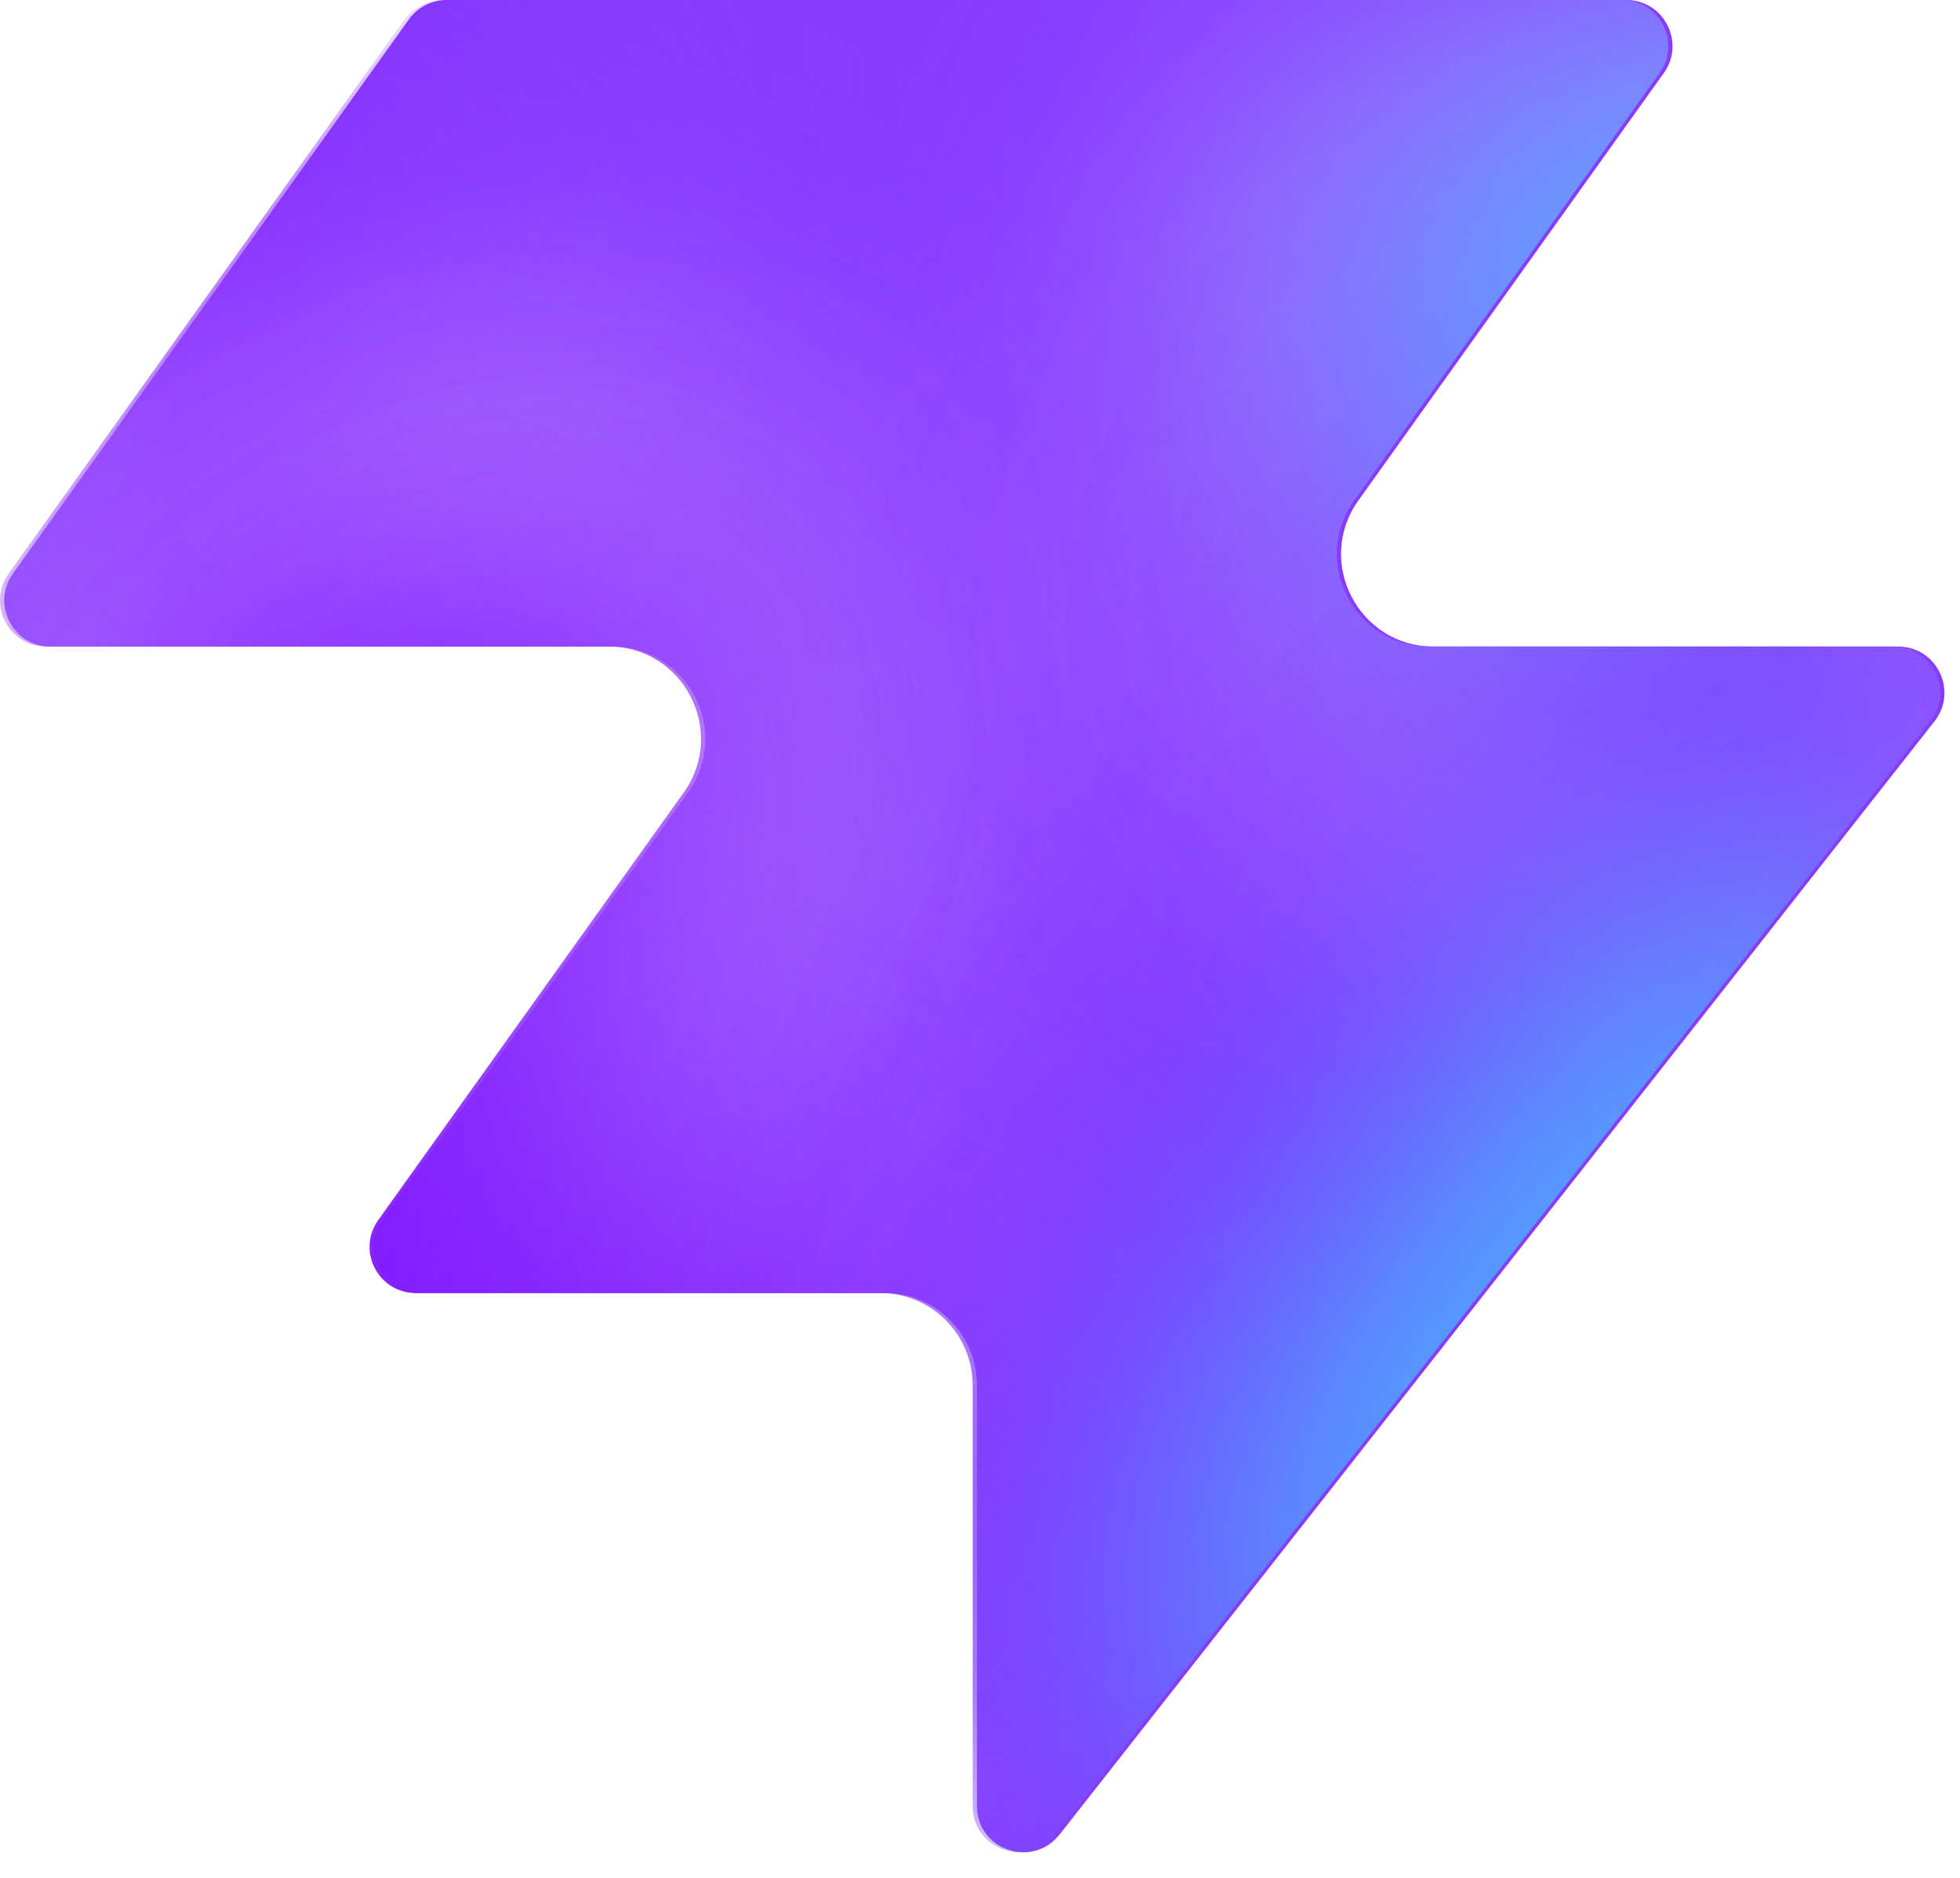
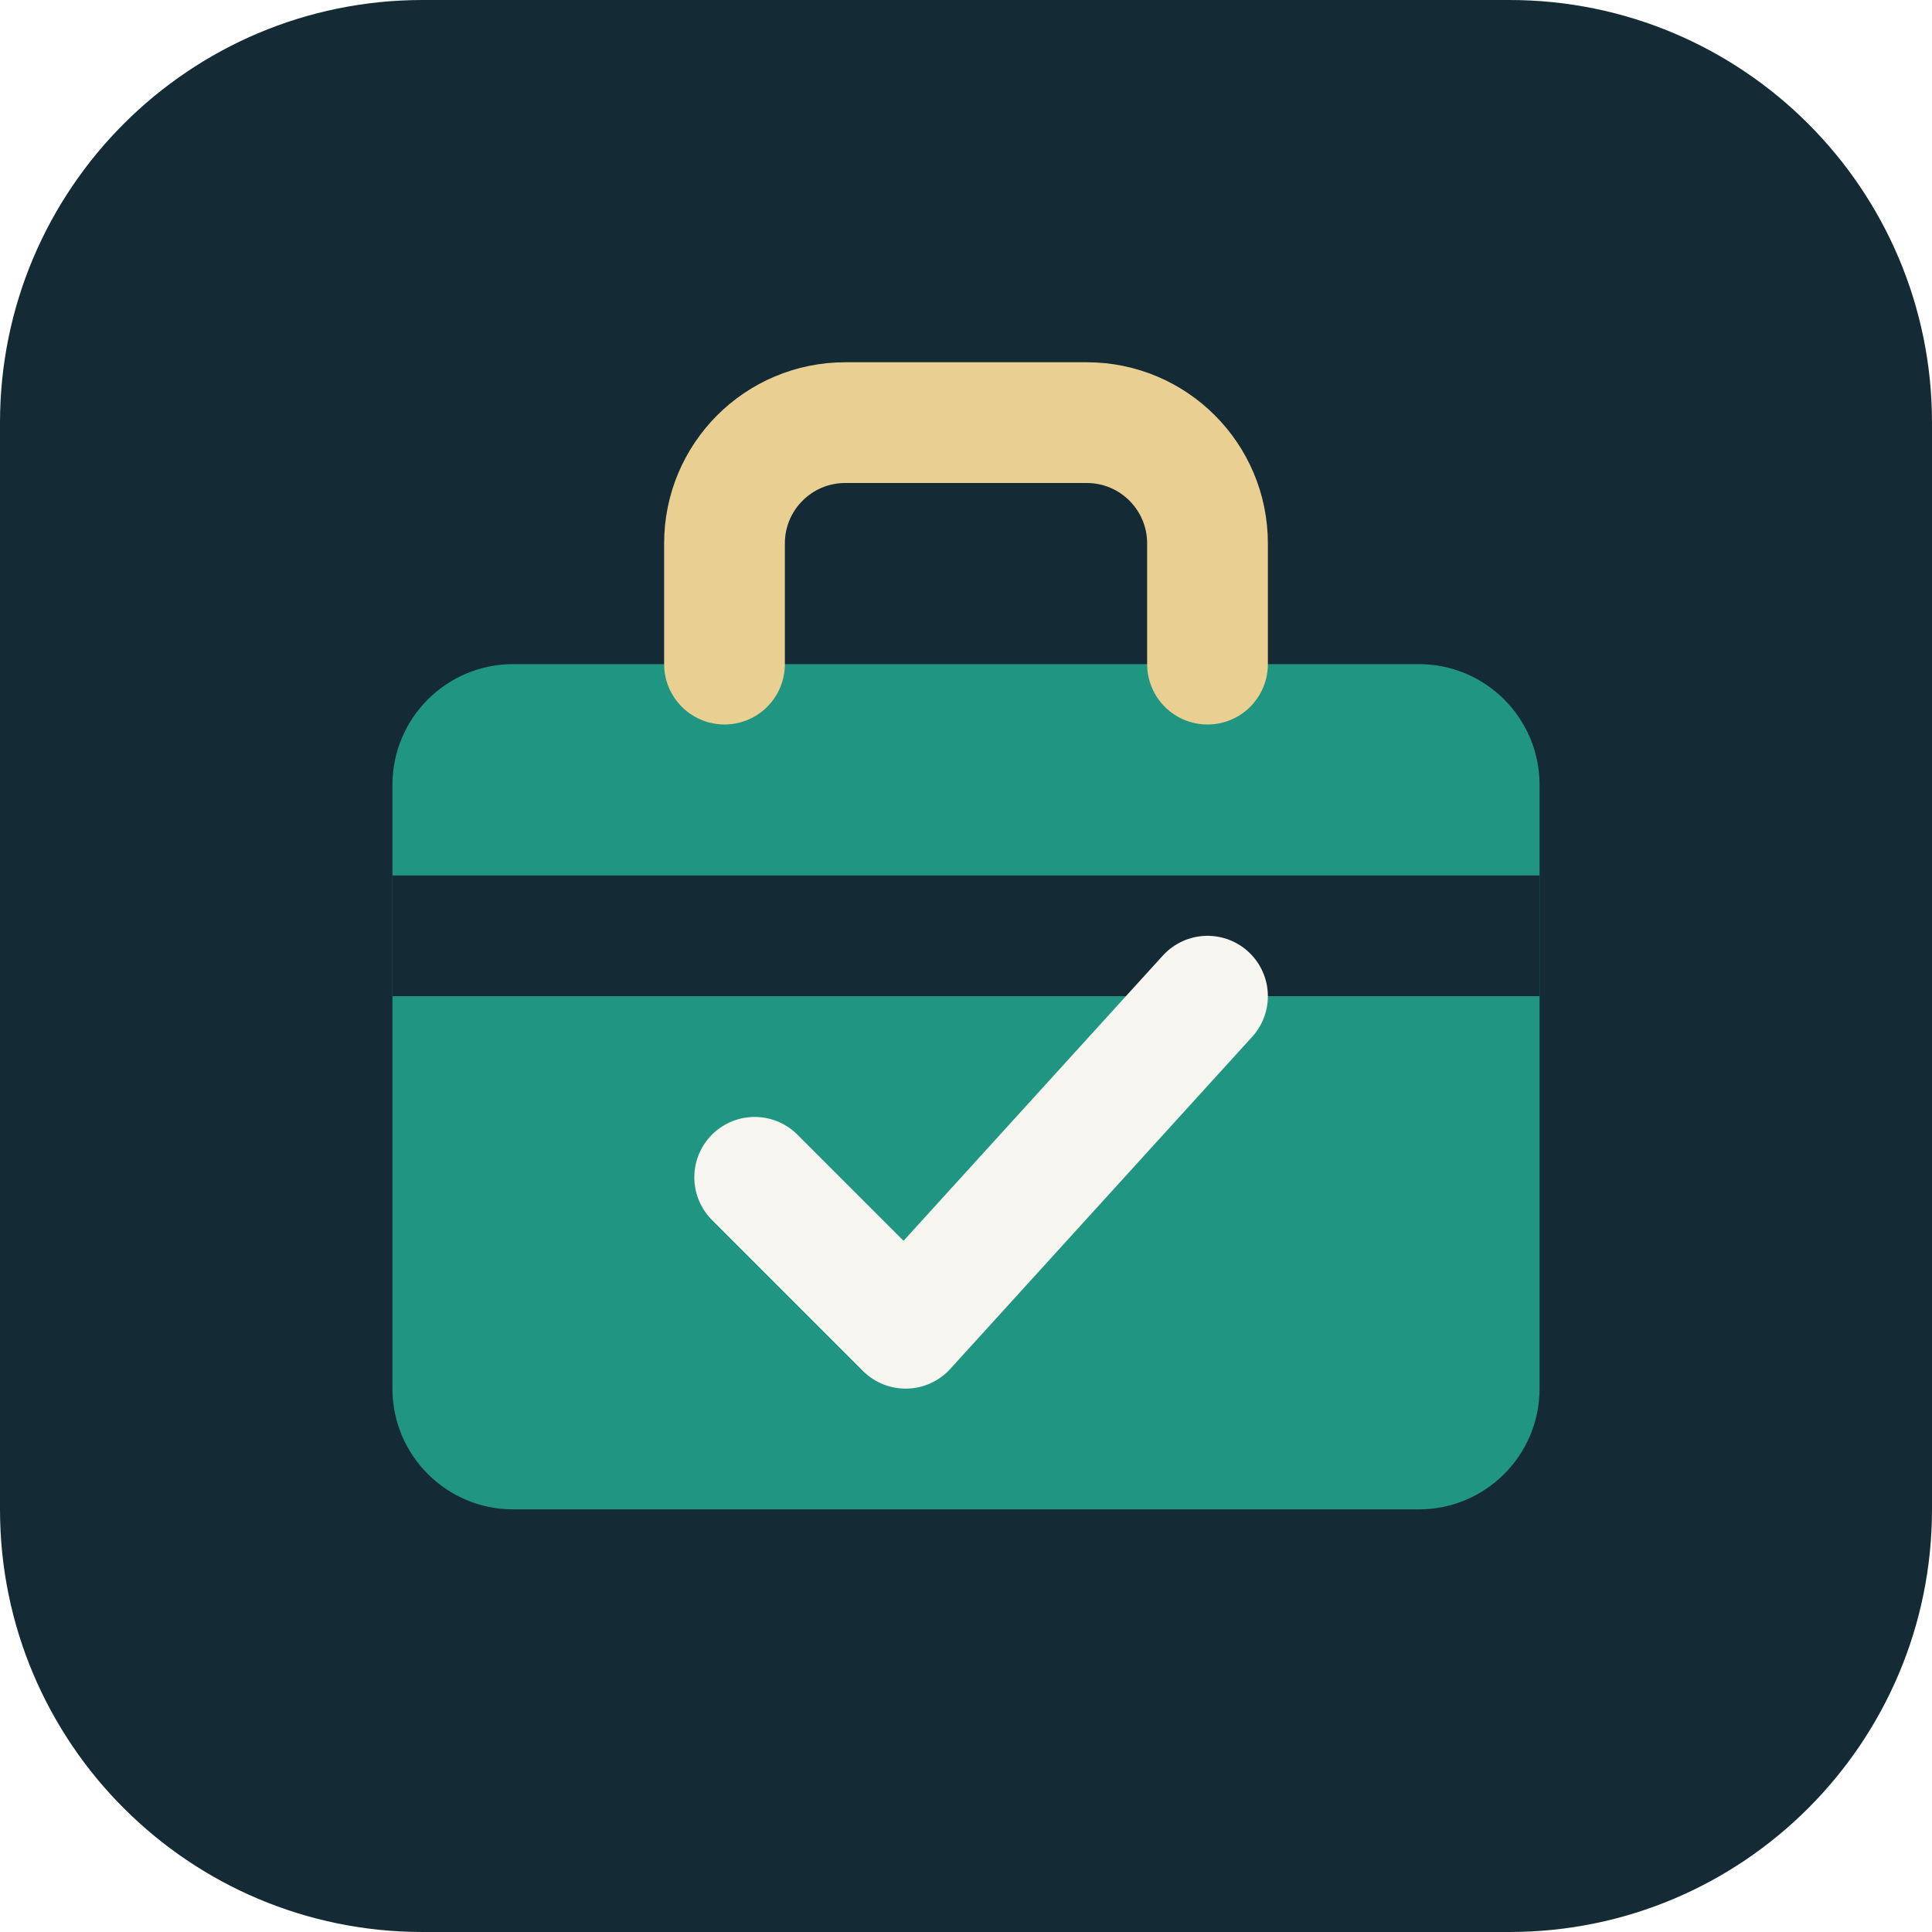
- <svg xmlns="http://www.w3.org/2000/svg" width="48" height="46" fill="none" viewBox="0 0 48 46">
-   <path fill="#863bff" d="M25.946 44.938c-.664.845-2.021.375-2.021-.698V33.937a2.26 2.26 0 0 0-2.262-2.262H10.287c-.92 0-1.456-1.04-.92-1.788l7.48-10.471c1.07-1.497 0-3.578-1.842-3.578H1.237c-.92 0-1.456-1.04-.92-1.788L10.013.474c.214-.297.556-.474.92-.474h28.894c.92 0 1.456 1.04.92 1.788l-7.48 10.471c-1.07 1.498 0 3.579 1.842 3.579h11.377c.943 0 1.473 1.088.89 1.83L25.947 44.94z" style="fill:#863bff;fill:color(display-p3 .525 .23 1);fill-opacity:1" />
-   <mask id="a" width="48" height="46" x="0" y="0" maskUnits="userSpaceOnUse" style="mask-type:alpha">
-     <path fill="#000" d="M25.842 44.938c-.664.844-2.021.375-2.021-.698V33.937a2.26 2.26 0 0 0-2.262-2.262H10.183c-.92 0-1.456-1.04-.92-1.788l7.48-10.471c1.07-1.498 0-3.579-1.842-3.579H1.133c-.92 0-1.456-1.04-.92-1.787L9.91.473c.214-.297.556-.474.92-.474h28.894c.92 0 1.456 1.04.92 1.788l-7.48 10.471c-1.07 1.498 0 3.578 1.842 3.578h11.377c.943 0 1.473 1.088.89 1.832L25.843 44.94z" style="fill:#000;fill-opacity:1" />
-   </mask>
-   <g mask="url(#a)">
-     <g filter="url(#b)">
-       <ellipse cx="5.508" cy="14.704" fill="#ede6ff" rx="5.508" ry="14.704" style="fill:#ede6ff;fill:color(display-p3 .927 .903 1);fill-opacity:1" transform="matrix(.00324 1 1 -.00324 -4.47 31.516)" />
-     </g>
-     <g filter="url(#c)">
-       <ellipse cx="10.399" cy="29.851" fill="#ede6ff" rx="10.399" ry="29.851" style="fill:#ede6ff;fill:color(display-p3 .927 .903 1);fill-opacity:1" transform="matrix(.00324 1 1 -.00324 -39.328 7.883)" />
-     </g>
-     <g filter="url(#d)">
-       <ellipse cx="5.508" cy="30.487" fill="#7e14ff" rx="5.508" ry="30.487" style="fill:#7e14ff;fill:color(display-p3 .492 .077 1);fill-opacity:1" transform="rotate(89.814 -25.913 -14.639)scale(1 -1)" />
-     </g>
-     <g filter="url(#e)">
-       <ellipse cx="5.508" cy="30.599" fill="#7e14ff" rx="5.508" ry="30.599" style="fill:#7e14ff;fill:color(display-p3 .492 .077 1);fill-opacity:1" transform="rotate(89.814 -32.644 -3.334)scale(1 -1)" />
-     </g>
-     <g filter="url(#f)">
-       <ellipse cx="5.508" cy="30.599" fill="#7e14ff" rx="5.508" ry="30.599" style="fill:#7e14ff;fill:color(display-p3 .492 .077 1);fill-opacity:1" transform="matrix(.00324 1 1 -.00324 -34.34 30.47)" />
-     </g>
-     <g filter="url(#g)">
-       <ellipse cx="14.072" cy="22.078" fill="#ede6ff" rx="14.072" ry="22.078" style="fill:#ede6ff;fill:color(display-p3 .927 .903 1);fill-opacity:1" transform="rotate(93.35 24.506 48.493)scale(-1 1)" />
-     </g>
-     <g filter="url(#h)">
-       <ellipse cx="3.47" cy="21.501" fill="#7e14ff" rx="3.47" ry="21.501" style="fill:#7e14ff;fill:color(display-p3 .492 .077 1);fill-opacity:1" transform="rotate(89.009 28.708 47.59)scale(-1 1)" />
-     </g>
-     <g filter="url(#i)">
-       <ellipse cx="3.47" cy="21.501" fill="#7e14ff" rx="3.47" ry="21.501" style="fill:#7e14ff;fill:color(display-p3 .492 .077 1);fill-opacity:1" transform="rotate(89.009 28.708 47.59)scale(-1 1)" />
-     </g>
-     <g filter="url(#j)">
-       <ellipse cx=".387" cy="8.972" fill="#7e14ff" rx="4.407" ry="29.108" style="fill:#7e14ff;fill:color(display-p3 .492 .077 1);fill-opacity:1" transform="rotate(39.51 .387 8.972)" />
-     </g>
-     <g filter="url(#k)">
-       <ellipse cx="47.523" cy="-6.092" fill="#7e14ff" rx="4.407" ry="29.108" style="fill:#7e14ff;fill:color(display-p3 .492 .077 1);fill-opacity:1" transform="rotate(37.892 47.523 -6.092)" />
-     </g>
-     <g filter="url(#l)">
-       <ellipse cx="41.412" cy="6.333" fill="#47bfff" rx="5.971" ry="9.665" style="fill:#47bfff;fill:color(display-p3 .28 .748 1);fill-opacity:1" transform="rotate(37.892 41.412 6.333)" />
-     </g>
-     <g filter="url(#m)">
-       <ellipse cx="-1.879" cy="38.332" fill="#7e14ff" rx="4.407" ry="29.108" style="fill:#7e14ff;fill:color(display-p3 .492 .077 1);fill-opacity:1" transform="rotate(37.892 -1.88 38.332)" />
-     </g>
-     <g filter="url(#n)">
-       <ellipse cx="-1.879" cy="38.332" fill="#7e14ff" rx="4.407" ry="29.108" style="fill:#7e14ff;fill:color(display-p3 .492 .077 1);fill-opacity:1" transform="rotate(37.892 -1.88 38.332)" />
-     </g>
-     <g filter="url(#o)">
-       <ellipse cx="35.651" cy="29.907" fill="#7e14ff" rx="4.407" ry="29.108" style="fill:#7e14ff;fill:color(display-p3 .492 .077 1);fill-opacity:1" transform="rotate(37.892 35.651 29.907)" />
-     </g>
-     <g filter="url(#p)">
-       <ellipse cx="38.418" cy="32.4" fill="#47bfff" rx="5.971" ry="15.297" style="fill:#47bfff;fill:color(display-p3 .28 .748 1);fill-opacity:1" transform="rotate(37.892 38.418 32.4)" />
-     </g>
-   </g>
-   <defs>
-     <filter id="b" width="60.045" height="41.654" x="-19.77" y="16.149" color-interpolation-filters="sRGB" filterUnits="userSpaceOnUse">
-       <feFlood flood-opacity="0" result="BackgroundImageFix" />
-       <feBlend in="SourceGraphic" in2="BackgroundImageFix" result="shape" />
-       <feGaussianBlur result="effect1_foregroundBlur_2002_17158" stdDeviation="7.659" />
-     </filter>
-     <filter id="c" width="90.34" height="51.437" x="-54.613" y="-7.533" color-interpolation-filters="sRGB" filterUnits="userSpaceOnUse">
-       <feFlood flood-opacity="0" result="BackgroundImageFix" />
-       <feBlend in="SourceGraphic" in2="BackgroundImageFix" result="shape" />
-       <feGaussianBlur result="effect1_foregroundBlur_2002_17158" stdDeviation="7.659" />
-     </filter>
-     <filter id="d" width="79.355" height="29.4" x="-49.64" y="2.03" color-interpolation-filters="sRGB" filterUnits="userSpaceOnUse">
-       <feFlood flood-opacity="0" result="BackgroundImageFix" />
-       <feBlend in="SourceGraphic" in2="BackgroundImageFix" result="shape" />
-       <feGaussianBlur result="effect1_foregroundBlur_2002_17158" stdDeviation="4.596" />
-     </filter>
-     <filter id="e" width="79.579" height="29.4" x="-45.045" y="20.029" color-interpolation-filters="sRGB" filterUnits="userSpaceOnUse">
-       <feFlood flood-opacity="0" result="BackgroundImageFix" />
-       <feBlend in="SourceGraphic" in2="BackgroundImageFix" result="shape" />
-       <feGaussianBlur result="effect1_foregroundBlur_2002_17158" stdDeviation="4.596" />
-     </filter>
-     <filter id="f" width="79.579" height="29.4" x="-43.513" y="21.178" color-interpolation-filters="sRGB" filterUnits="userSpaceOnUse">
-       <feFlood flood-opacity="0" result="BackgroundImageFix" />
-       <feBlend in="SourceGraphic" in2="BackgroundImageFix" result="shape" />
-       <feGaussianBlur result="effect1_foregroundBlur_2002_17158" stdDeviation="4.596" />
-     </filter>
-     <filter id="g" width="74.749" height="58.852" x="15.756" y="-17.901" color-interpolation-filters="sRGB" filterUnits="userSpaceOnUse">
-       <feFlood flood-opacity="0" result="BackgroundImageFix" />
-       <feBlend in="SourceGraphic" in2="BackgroundImageFix" result="shape" />
-       <feGaussianBlur result="effect1_foregroundBlur_2002_17158" stdDeviation="7.659" />
-     </filter>
-     <filter id="h" width="61.377" height="25.362" x="23.548" y="2.284" color-interpolation-filters="sRGB" filterUnits="userSpaceOnUse">
-       <feFlood flood-opacity="0" result="BackgroundImageFix" />
-       <feBlend in="SourceGraphic" in2="BackgroundImageFix" result="shape" />
-       <feGaussianBlur result="effect1_foregroundBlur_2002_17158" stdDeviation="4.596" />
-     </filter>
-     <filter id="i" width="61.377" height="25.362" x="23.548" y="2.284" color-interpolation-filters="sRGB" filterUnits="userSpaceOnUse">
-       <feFlood flood-opacity="0" result="BackgroundImageFix" />
-       <feBlend in="SourceGraphic" in2="BackgroundImageFix" result="shape" />
-       <feGaussianBlur result="effect1_foregroundBlur_2002_17158" stdDeviation="4.596" />
-     </filter>
-     <filter id="j" width="56.045" height="63.649" x="-27.636" y="-22.853" color-interpolation-filters="sRGB" filterUnits="userSpaceOnUse">
-       <feFlood flood-opacity="0" result="BackgroundImageFix" />
-       <feBlend in="SourceGraphic" in2="BackgroundImageFix" result="shape" />
-       <feGaussianBlur result="effect1_foregroundBlur_2002_17158" stdDeviation="4.596" />
-     </filter>
-     <filter id="k" width="54.814" height="64.646" x="20.116" y="-38.415" color-interpolation-filters="sRGB" filterUnits="userSpaceOnUse">
-       <feFlood flood-opacity="0" result="BackgroundImageFix" />
-       <feBlend in="SourceGraphic" in2="BackgroundImageFix" result="shape" />
-       <feGaussianBlur result="effect1_foregroundBlur_2002_17158" stdDeviation="4.596" />
-     </filter>
-     <filter id="l" width="33.541" height="35.313" x="24.641" y="-11.323" color-interpolation-filters="sRGB" filterUnits="userSpaceOnUse">
-       <feFlood flood-opacity="0" result="BackgroundImageFix" />
-       <feBlend in="SourceGraphic" in2="BackgroundImageFix" result="shape" />
-       <feGaussianBlur result="effect1_foregroundBlur_2002_17158" stdDeviation="4.596" />
-     </filter>
-     <filter id="m" width="54.814" height="64.646" x="-29.286" y="6.009" color-interpolation-filters="sRGB" filterUnits="userSpaceOnUse">
-       <feFlood flood-opacity="0" result="BackgroundImageFix" />
-       <feBlend in="SourceGraphic" in2="BackgroundImageFix" result="shape" />
-       <feGaussianBlur result="effect1_foregroundBlur_2002_17158" stdDeviation="4.596" />
-     </filter>
-     <filter id="n" width="54.814" height="64.646" x="-29.286" y="6.009" color-interpolation-filters="sRGB" filterUnits="userSpaceOnUse">
-       <feFlood flood-opacity="0" result="BackgroundImageFix" />
-       <feBlend in="SourceGraphic" in2="BackgroundImageFix" result="shape" />
-       <feGaussianBlur result="effect1_foregroundBlur_2002_17158" stdDeviation="4.596" />
-     </filter>
-     <filter id="o" width="54.814" height="64.646" x="8.244" y="-2.416" color-interpolation-filters="sRGB" filterUnits="userSpaceOnUse">
-       <feFlood flood-opacity="0" result="BackgroundImageFix" />
-       <feBlend in="SourceGraphic" in2="BackgroundImageFix" result="shape" />
-       <feGaussianBlur result="effect1_foregroundBlur_2002_17158" stdDeviation="4.596" />
-     </filter>
-     <filter id="p" width="39.409" height="43.623" x="18.713" y="10.588" color-interpolation-filters="sRGB" filterUnits="userSpaceOnUse">
-       <feFlood flood-opacity="0" result="BackgroundImageFix" />
-       <feBlend in="SourceGraphic" in2="BackgroundImageFix" result="shape" />
-       <feGaussianBlur result="effect1_foregroundBlur_2002_17158" stdDeviation="4.596" />
-     </filter>
-   </defs>
+ <svg xmlns="http://www.w3.org/2000/svg" viewBox="0 0 64 64" role="img" aria-labelledby="title desc">
+   <rect width="64" height="64" rx="14" fill="#142b35" />
+   <rect x="13" y="22" width="38" height="28" rx="4" fill="#209582" />
+   <path d="M24 22v-4a4 4 0 0 1 4-4h8a4 4 0 0 1 4 4v4" fill="none" stroke="#e9cf91" stroke-width="4" stroke-linecap="round" />
+   <path d="M13 31h38" stroke="#142b35" stroke-width="4" />
+   <path d="m25 39 5 5 10-11" fill="none" stroke="#f7f5ef" stroke-width="4" stroke-linecap="round" stroke-linejoin="round" />
</svg>
